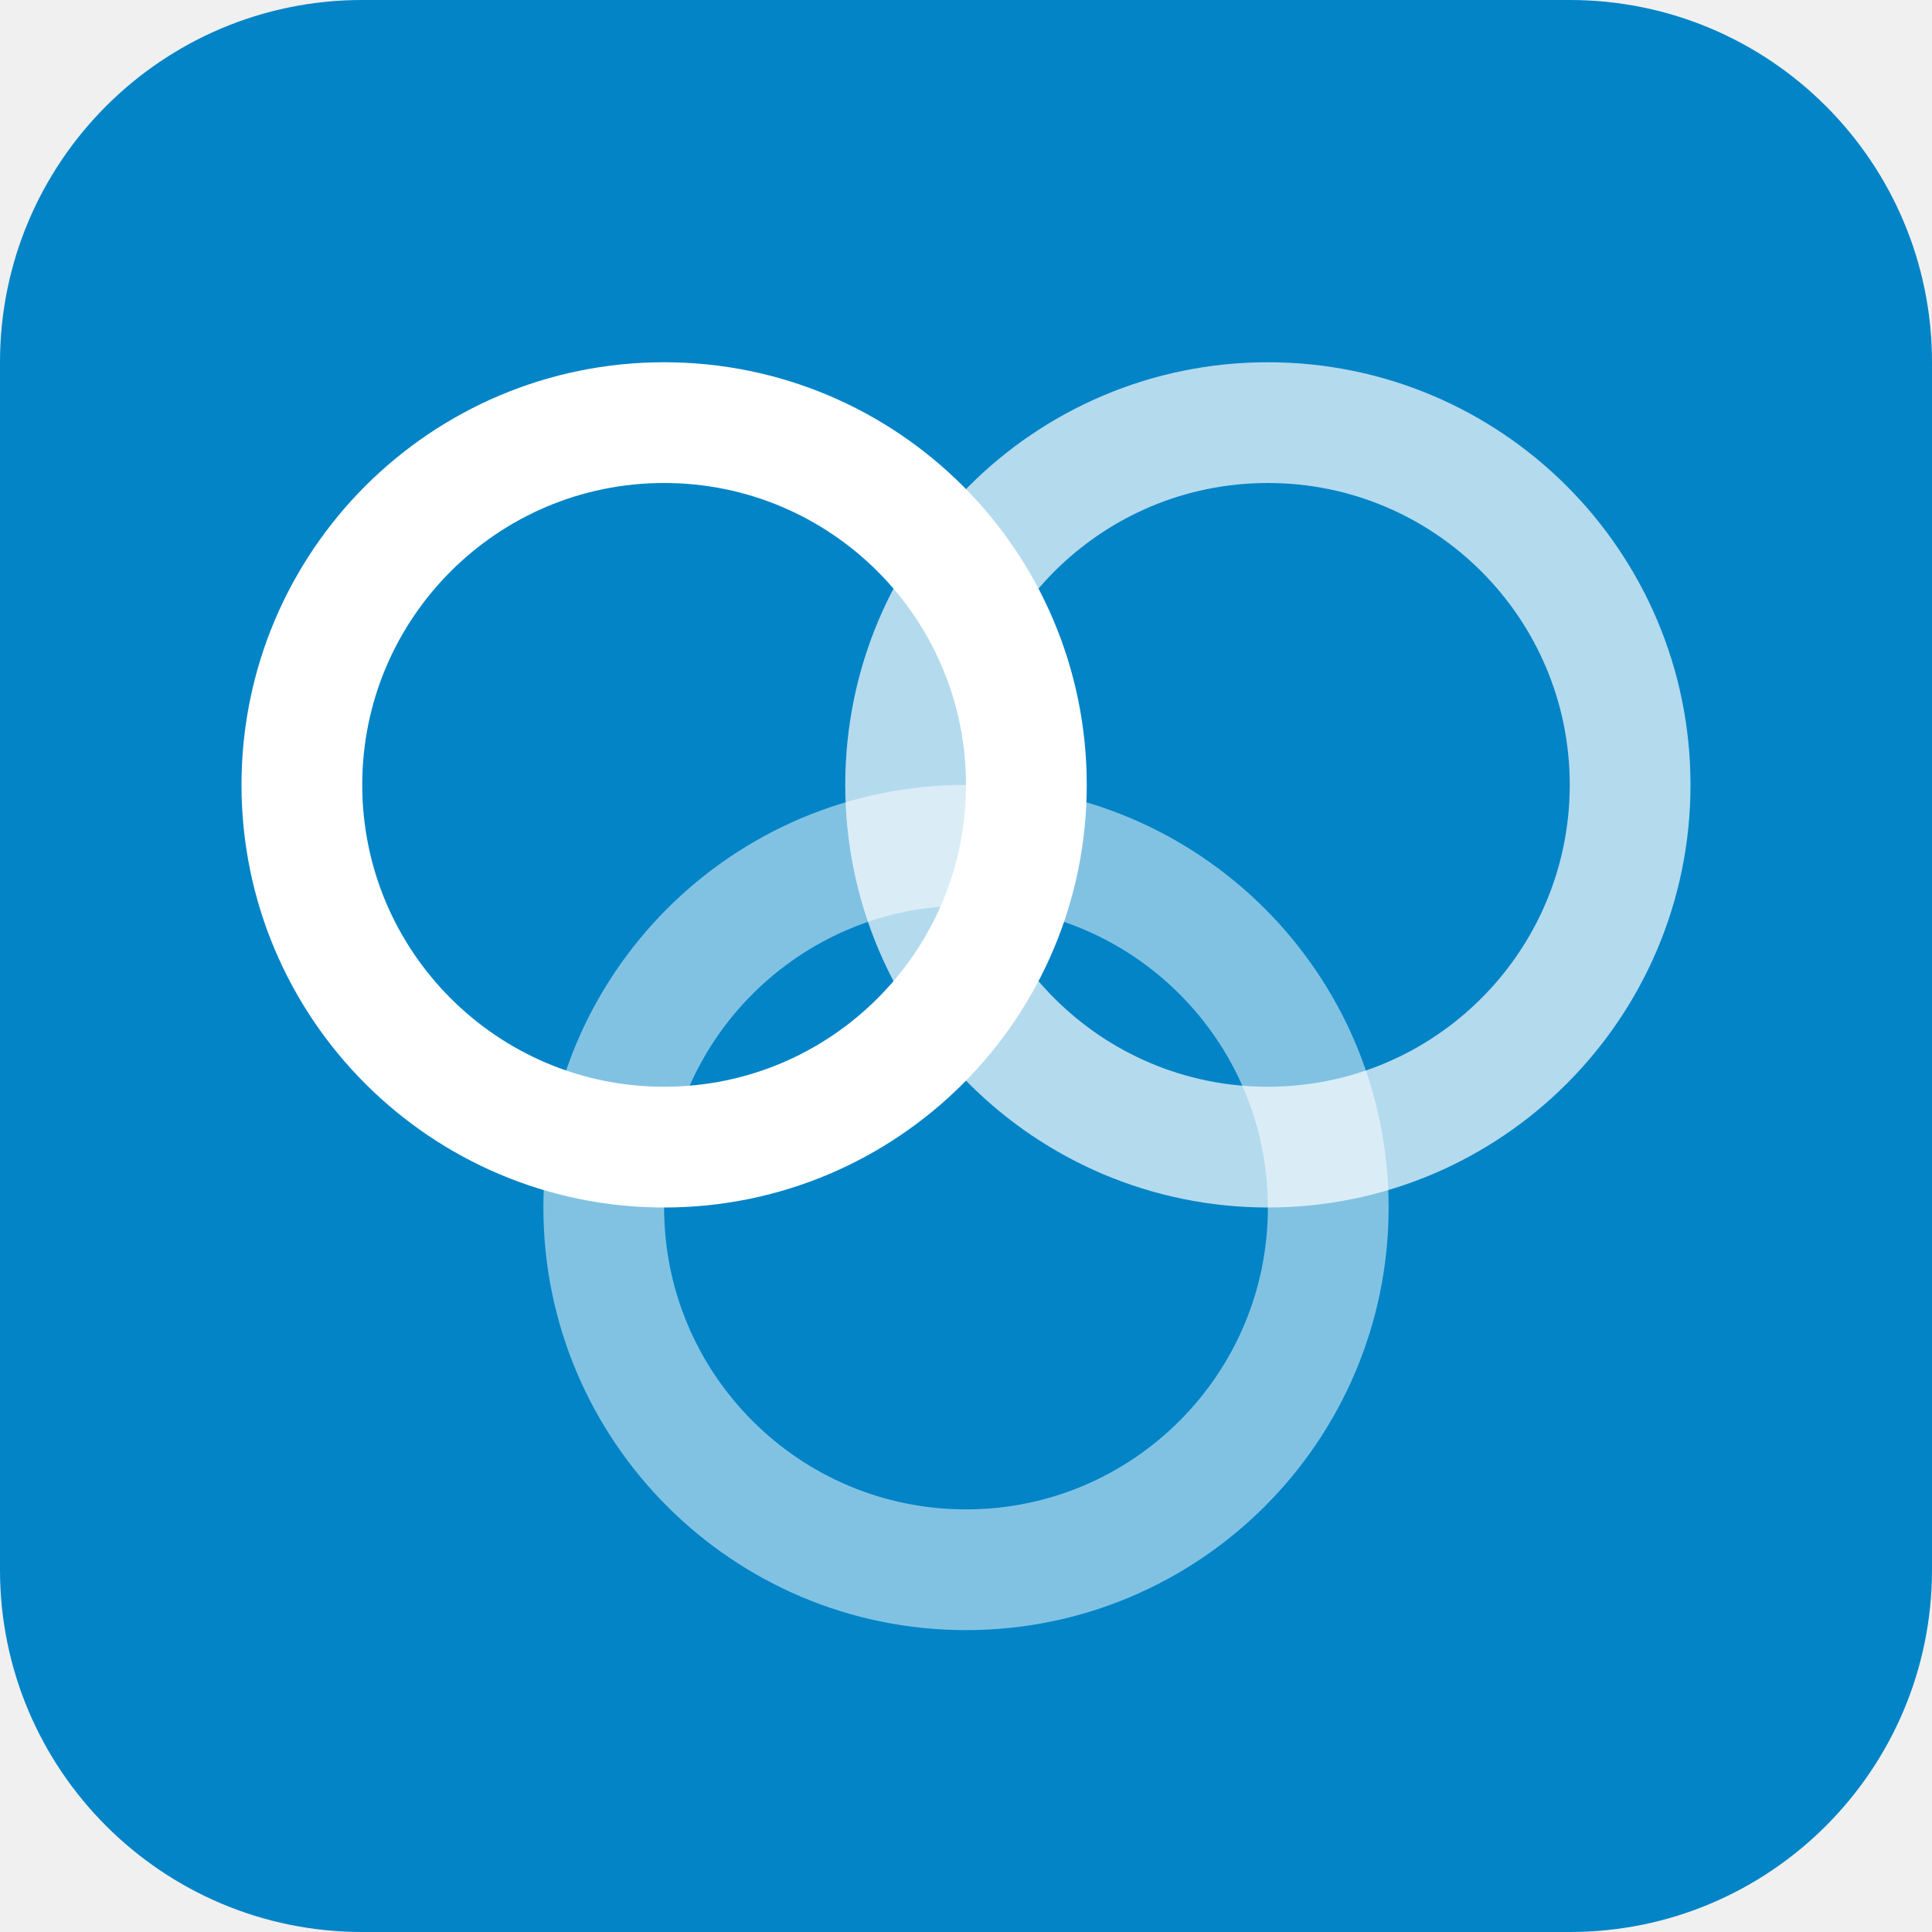
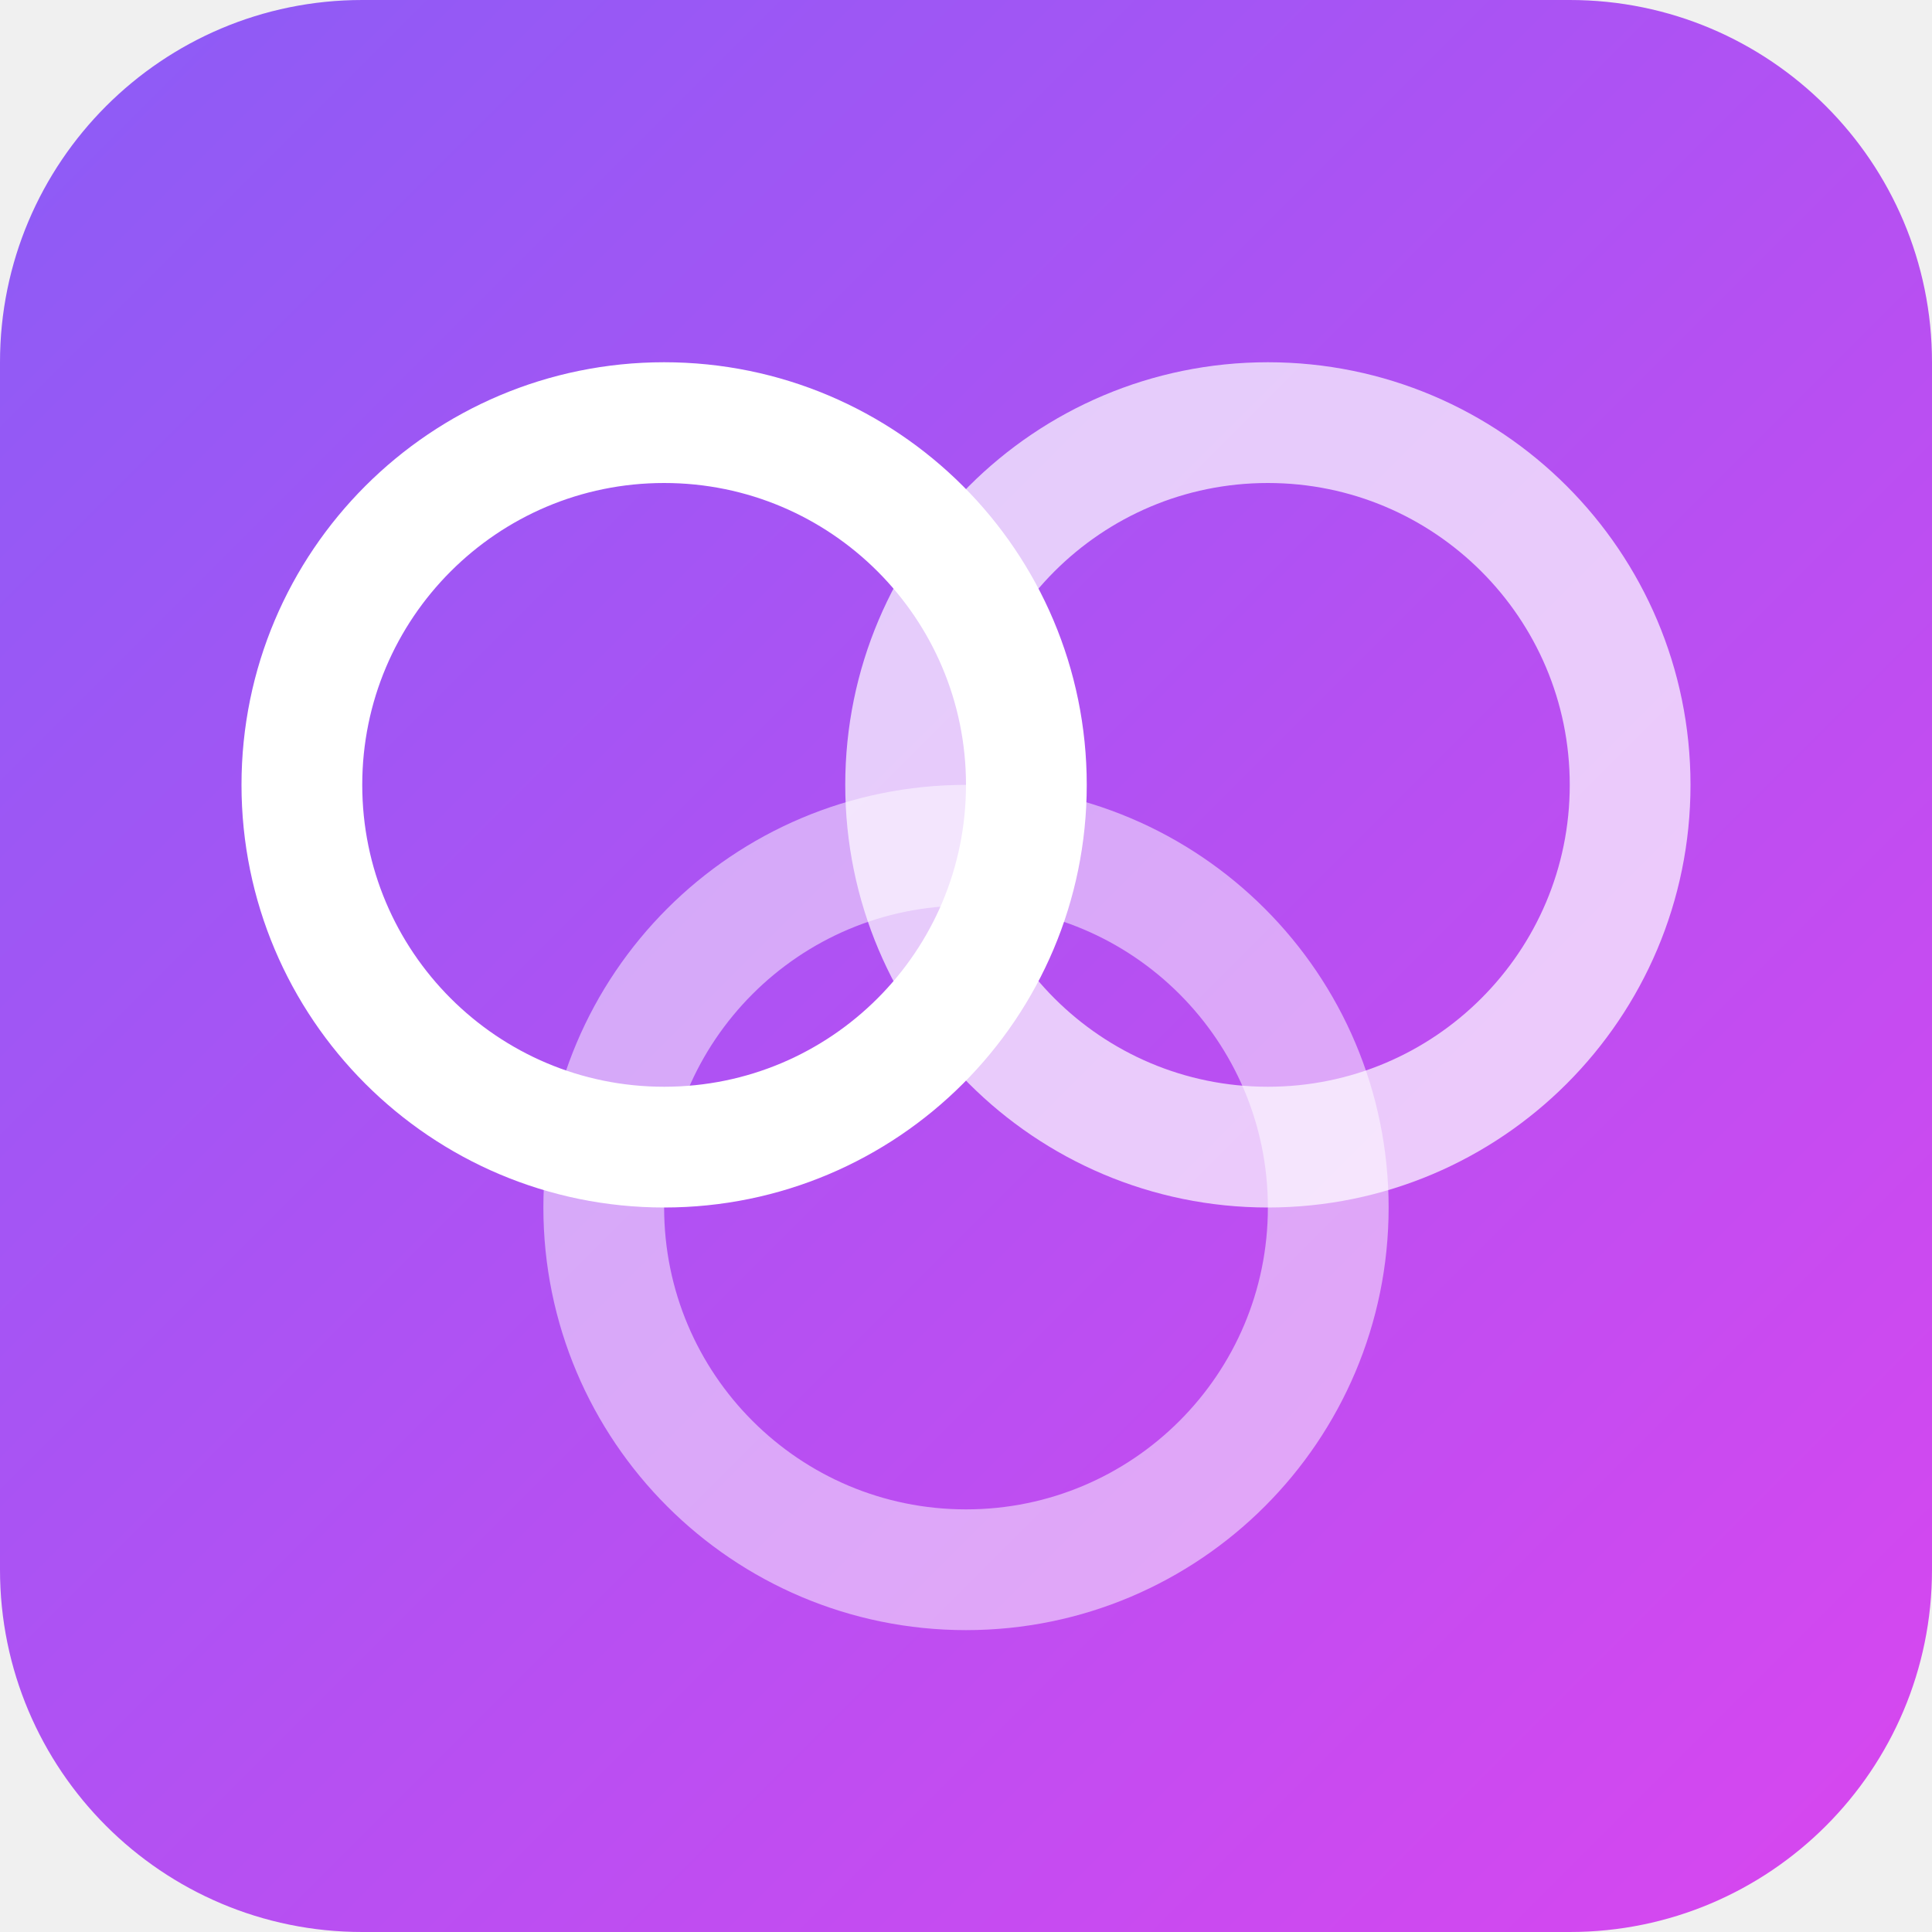
<svg xmlns="http://www.w3.org/2000/svg" viewBox="0 0 32 32" fill="none">
-   <rect width="32" height="32" rx="6" fill="#0284c7" />
+   <defs>
+     <linearGradient id="bgGradient" x1="0%" y1="0%" x2="100%" y2="100%">
+       <stop offset="0%" stop-color="#8b5cf6" />
+       <stop offset="100%" stop-color="#d946ef" />
+     </linearGradient>
+   </defs>
+   <rect width="32" height="32" rx="6" fill="url(#bgGradient)" />
  <circle cx="11" cy="13" r="6" stroke="white" stroke-width="2" fill="none" />
  <circle cx="21" cy="13" r="6" stroke="white" stroke-width="2" fill="none" opacity="0.7" />
  <circle cx="16" cy="20" r="6" stroke="white" stroke-width="2" fill="none" opacity="0.5" />
</svg>
